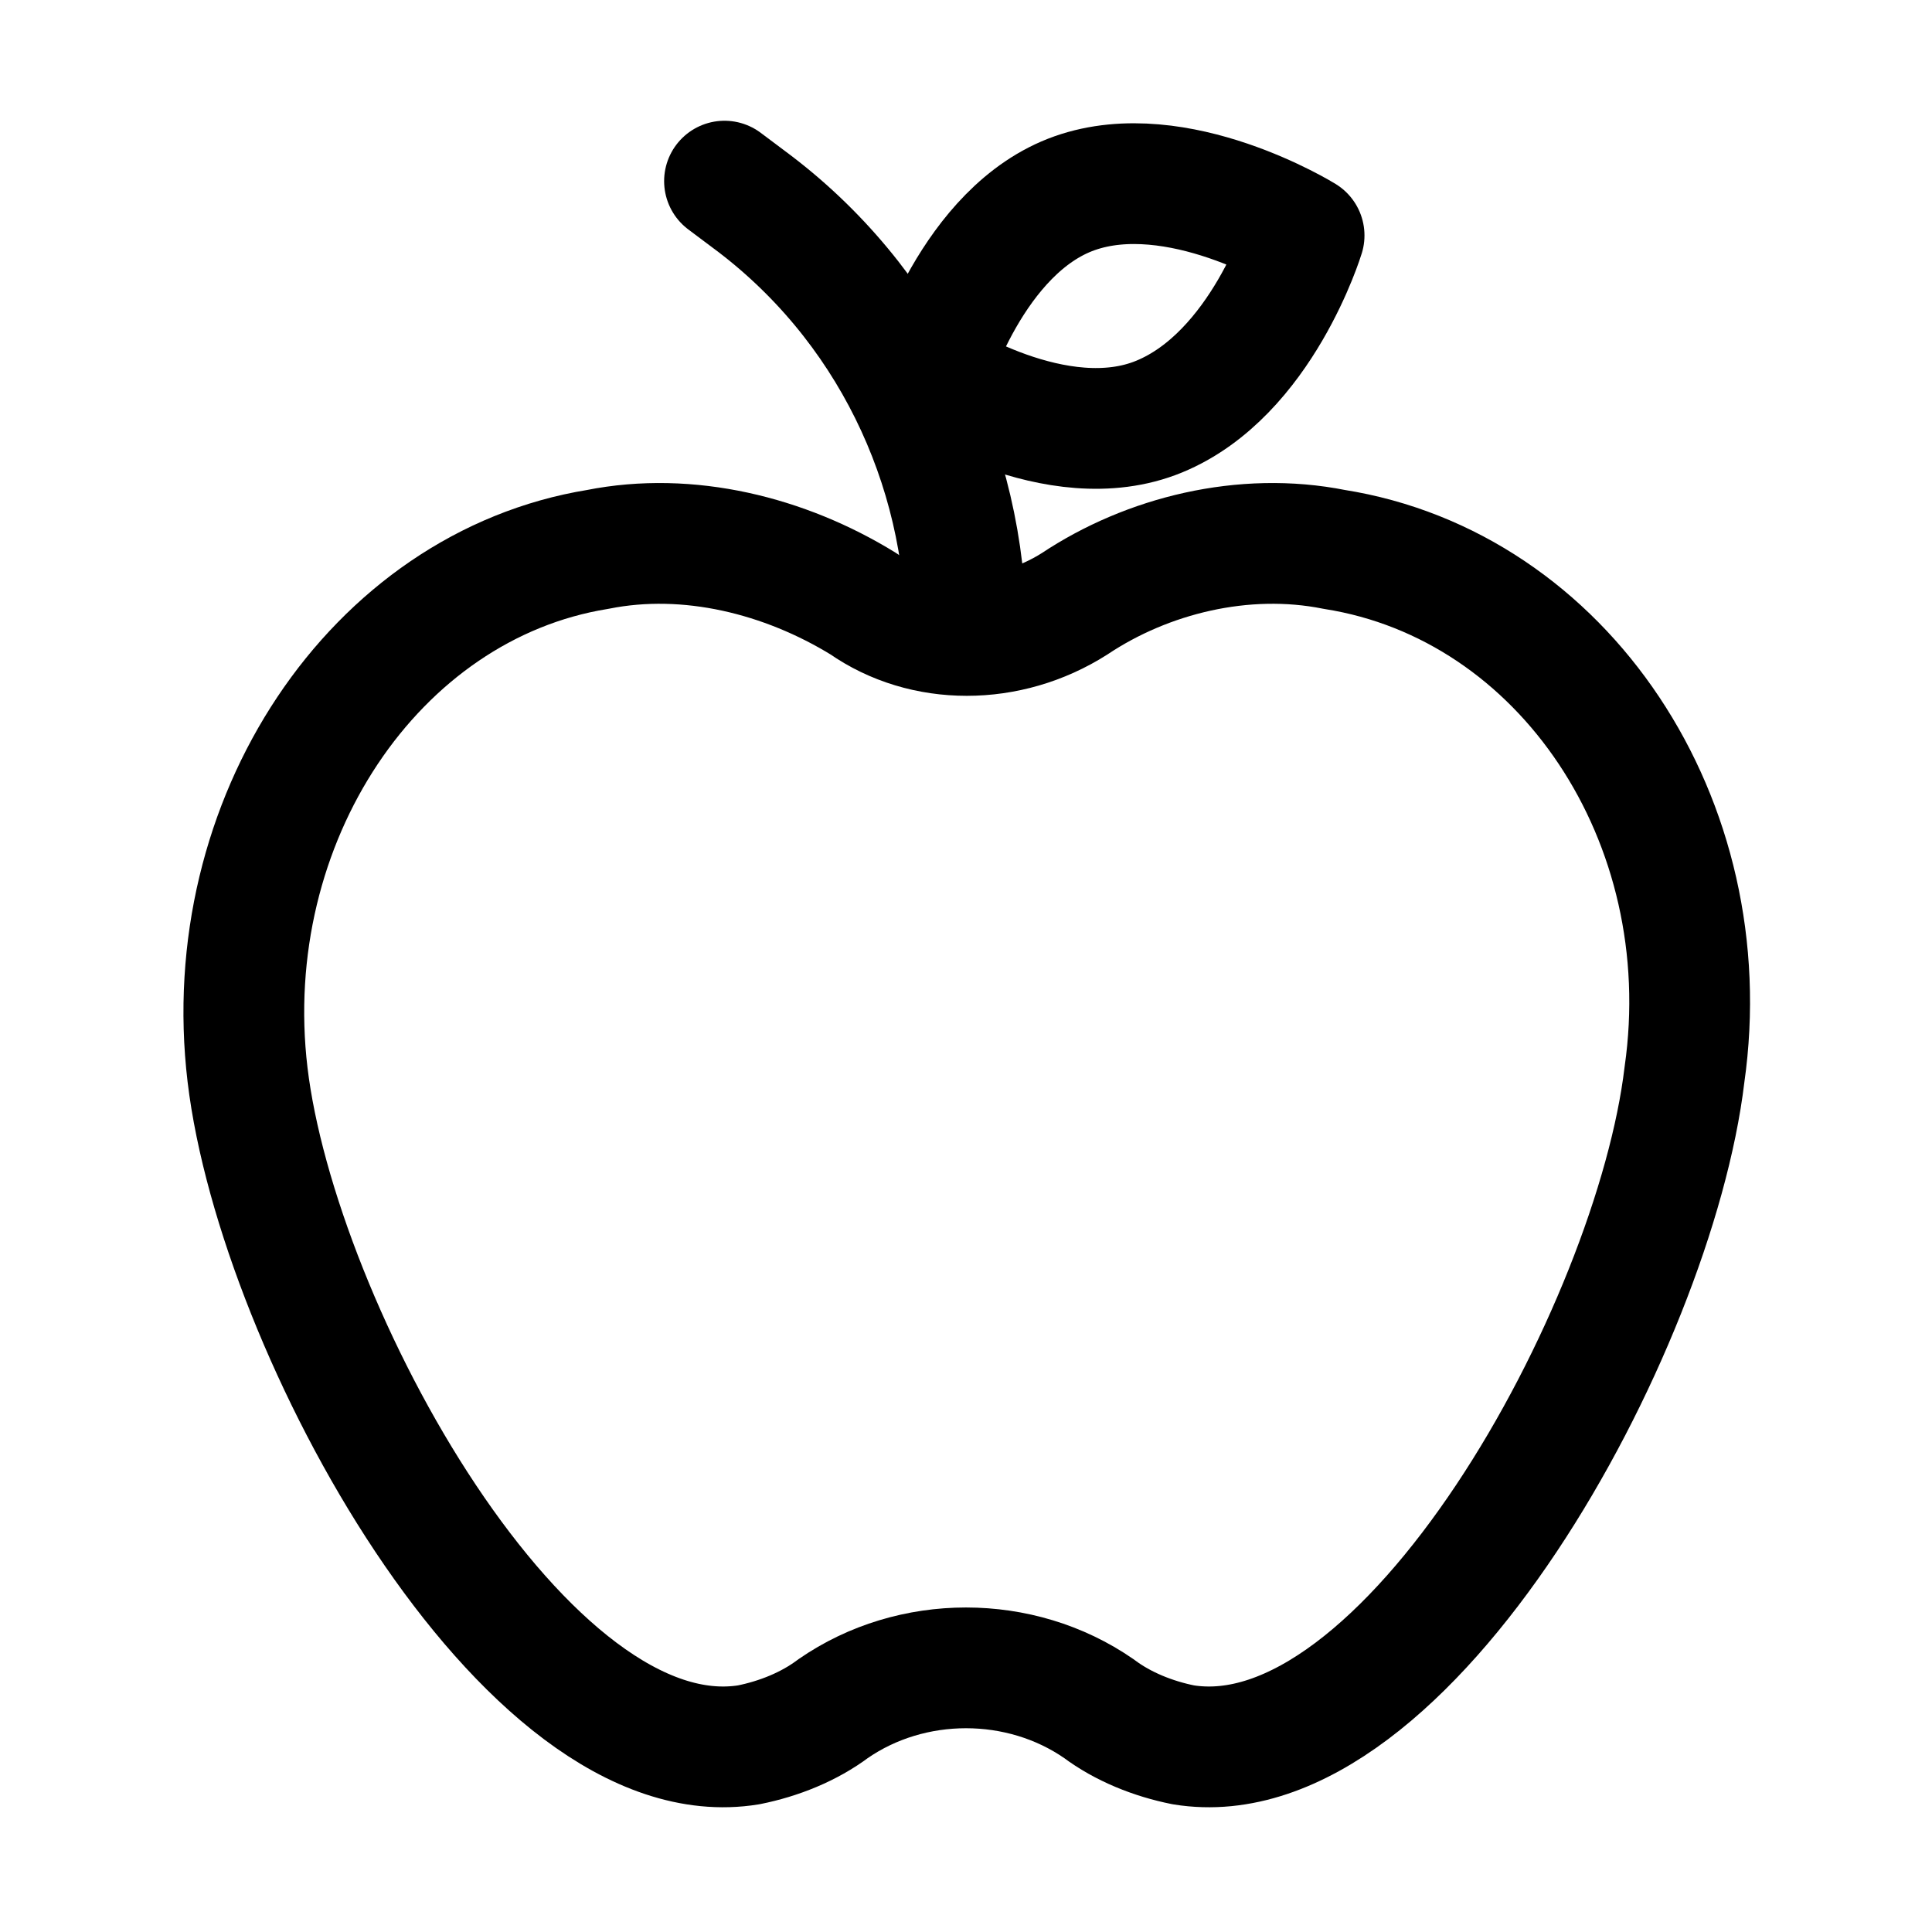
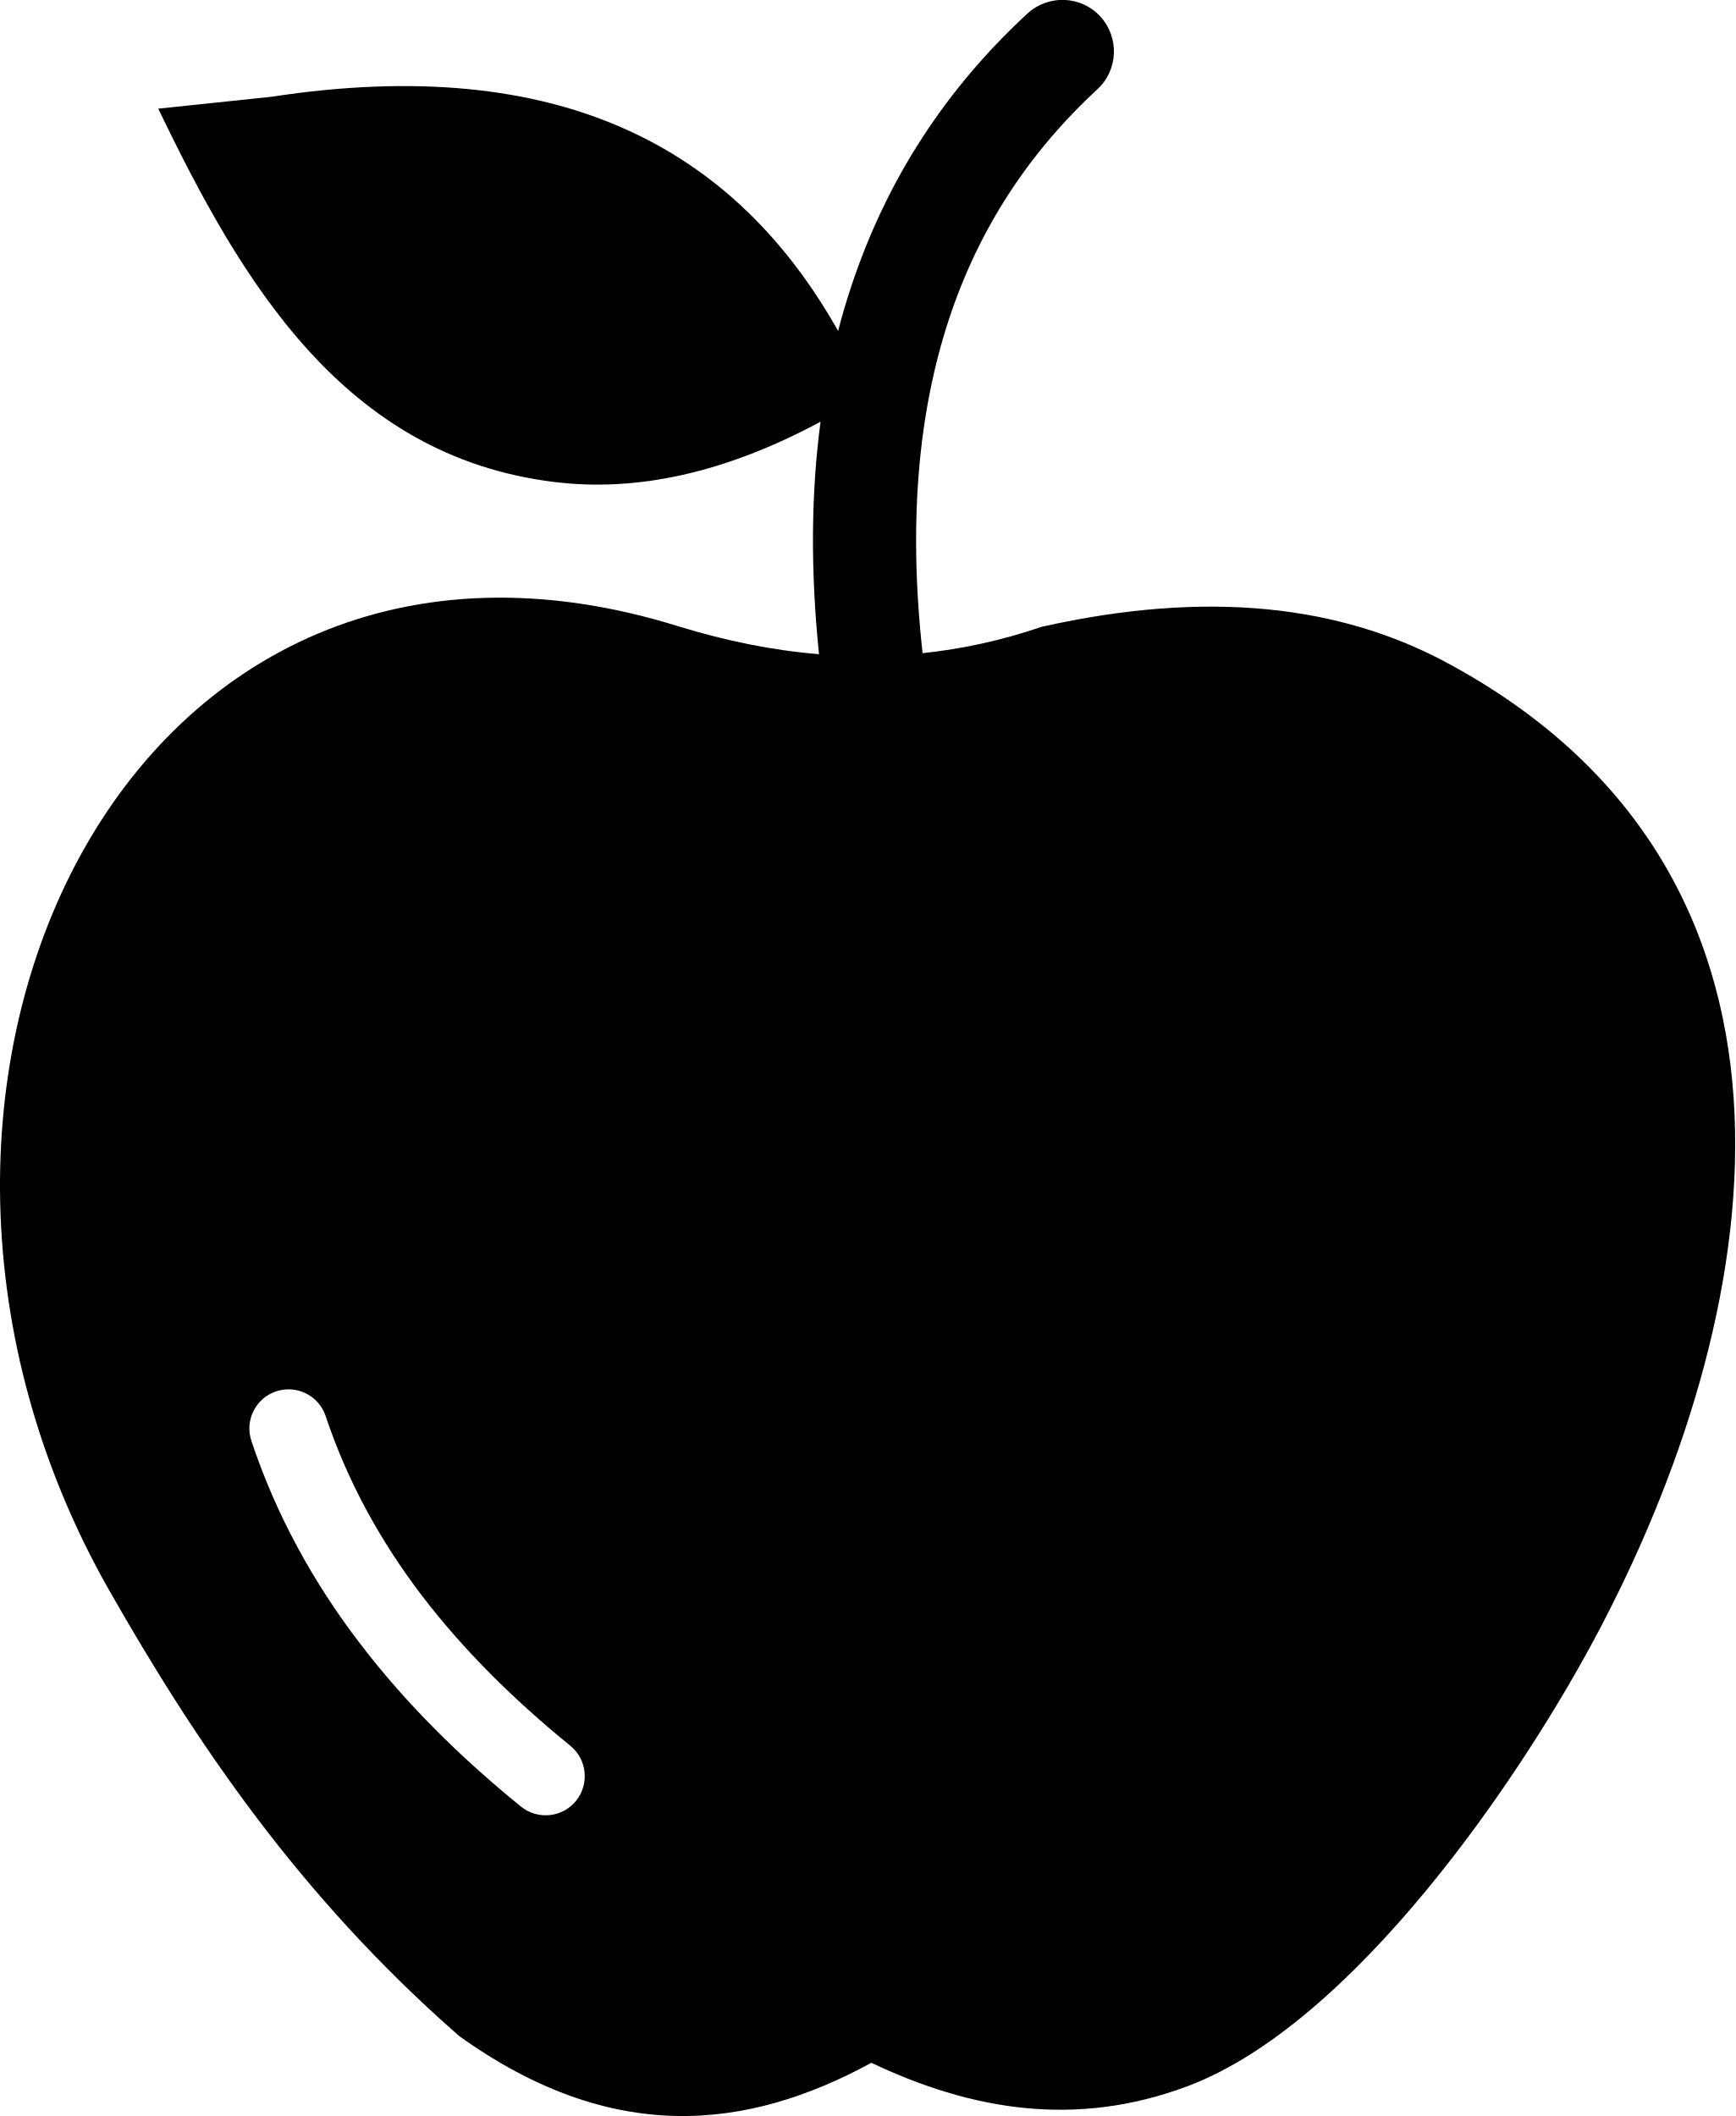
- <svg xmlns="http://www.w3.org/2000/svg" enable-background="new 0 0 32 32" viewBox="0 0 32 32">
-   <g style="fill:none;stroke:#000;stroke-width:2;stroke-linecap:round;stroke-linejoin:round;stroke-miterlimit:10">
-     <path d="m19.2 6.9c-1.7.7-3.8-.7-3.8-.7s.7-2.4 2.4-3 3.8.7 3.8.7-.7 2.3-2.4 3z" />
-     <path d="m22.1 9.1c-1.5-.3-3.1.1-4.3.9-1.1.7-2.5.7-3.5 0-1.3-.8-2.9-1.2-4.4-.9-3.7.6-6.3 4.5-5.8 8.7s4.6 11.7 8.3 11.1c.5-.1 1-.3 1.4-.6 1.3-.9 3.1-.9 4.4 0 .4.3.9.5 1.4.6 3.7.6 7.8-6.9 8.3-11.1.6-4.2-2-8.1-5.8-8.7z" />
-     <path d="m12 3 .4.3c2.3 1.7 3.6 4.4 3.6 7.2" />
-   </g>
+ <svg xmlns="http://www.w3.org/2000/svg" enable-background="new 0 0 100.77 122.88" viewBox="0 0 100.77 122.88">
+   <path clip-rule="evenodd" d="m32.19 27.99c4.78.59 9.92-.52 15.46-3.5-.55 4.13-.59 8.62-.09 13.5-2.69-.22-5.38-.77-8.07-1.59-32.03-10.06-49.75 26.77-33.15 55.95 4.97 8.73 10.99 17.72 20.33 25.89 8.88 6.36 16.7 5.49 23.93 1.55 5.75 2.73 11.83 3.81 18.36 1.36 9.61-3.61 19.39-17.86 24-26.67 10.07-19.26 13.49-43.97-8.97-56.01-6.13-3.29-13.79-4.25-23.5-2.07-2.31.79-4.61 1.29-6.92 1.53 0-.05-.01-.1-.01-.14-.81-7.45-.24-13.82 1.54-19.23 1.74-5.3 4.67-9.72 8.62-13.37 1.22-1.12 1.29-3.01.18-4.23-1.12-1.22-3.01-1.29-4.23-.18-4.7 4.34-8.18 9.6-10.26 15.92-.27.82-.52 1.66-.74 2.52-6-10.65-16.17-16.16-32.91-13.6l-6.57.69c4.81 9.99 10.74 20.18 23 21.68zm-16.16 52.81c1.19-.4 2.48.24 2.88 1.43 1.28 3.84 3.2 7.29 5.59 10.43 2.43 3.18 5.35 6.06 8.62 8.72.97.79 1.12 2.22.33 3.2-.79.97-2.22 1.12-3.2.33-3.54-2.88-6.71-6.01-9.36-9.49-2.69-3.52-4.84-7.4-6.29-11.74-.4-1.19.24-2.48 1.43-2.88z" fill-rule="evenodd" />
</svg>
